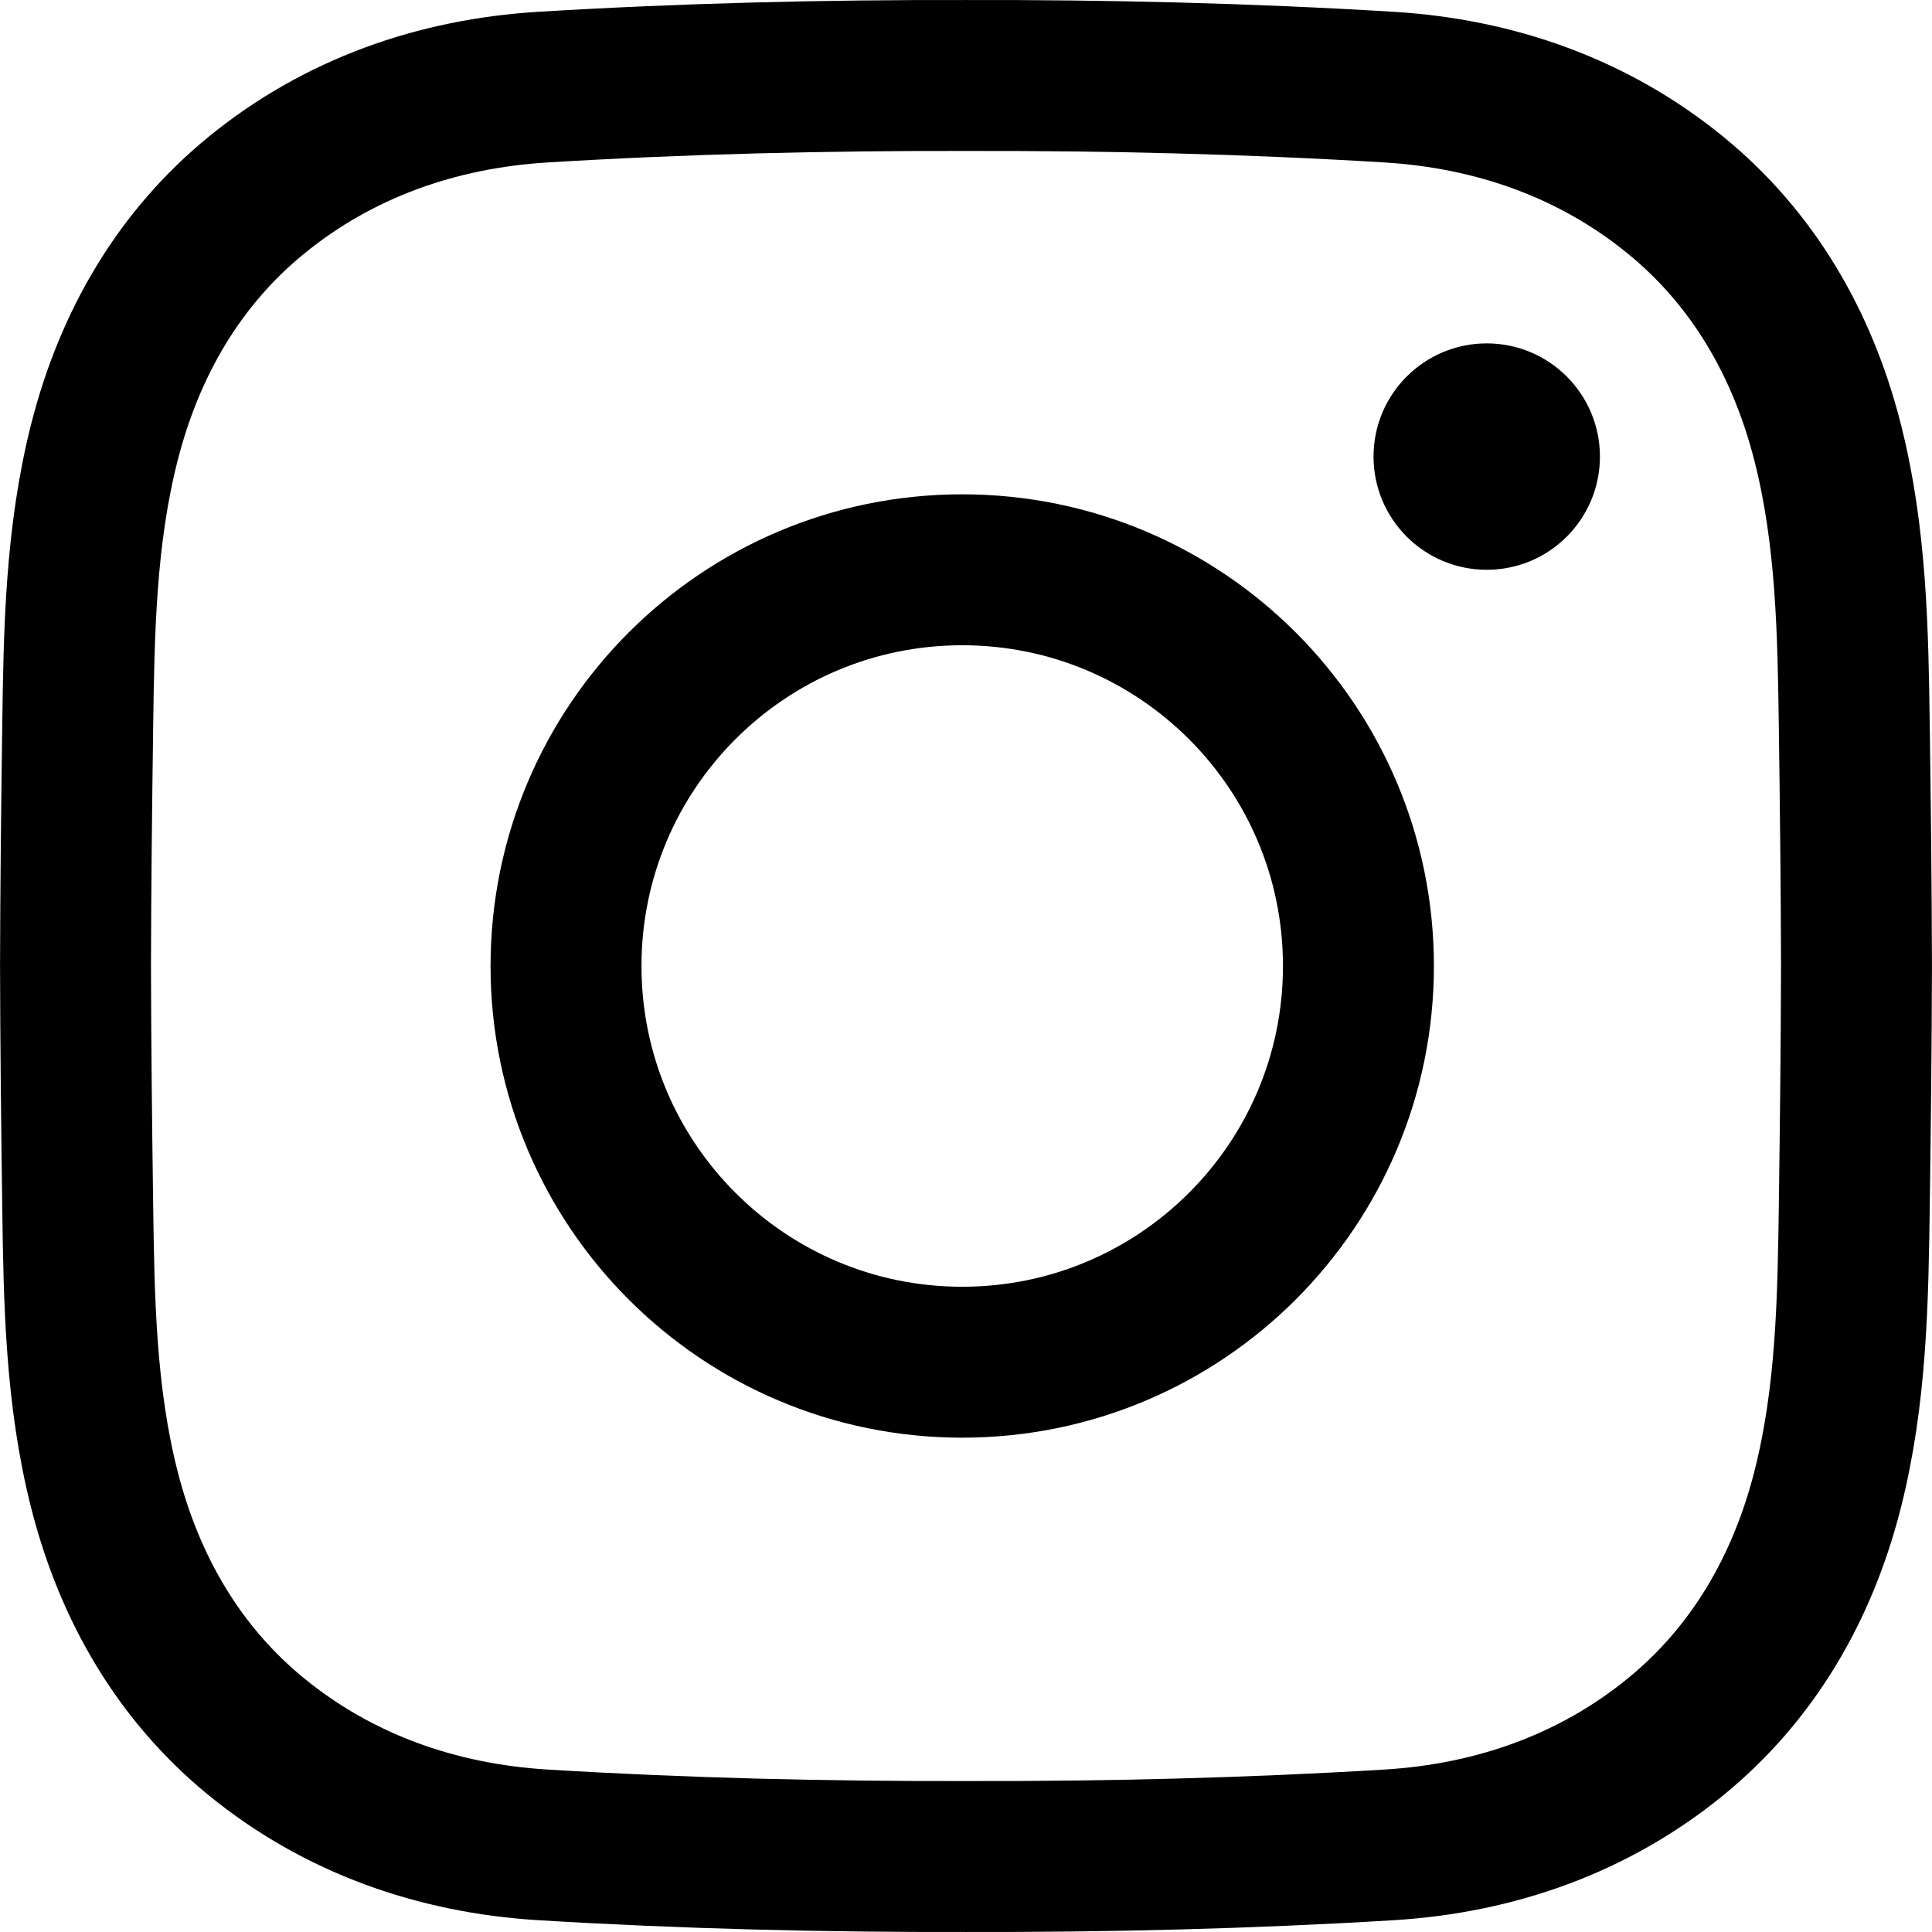
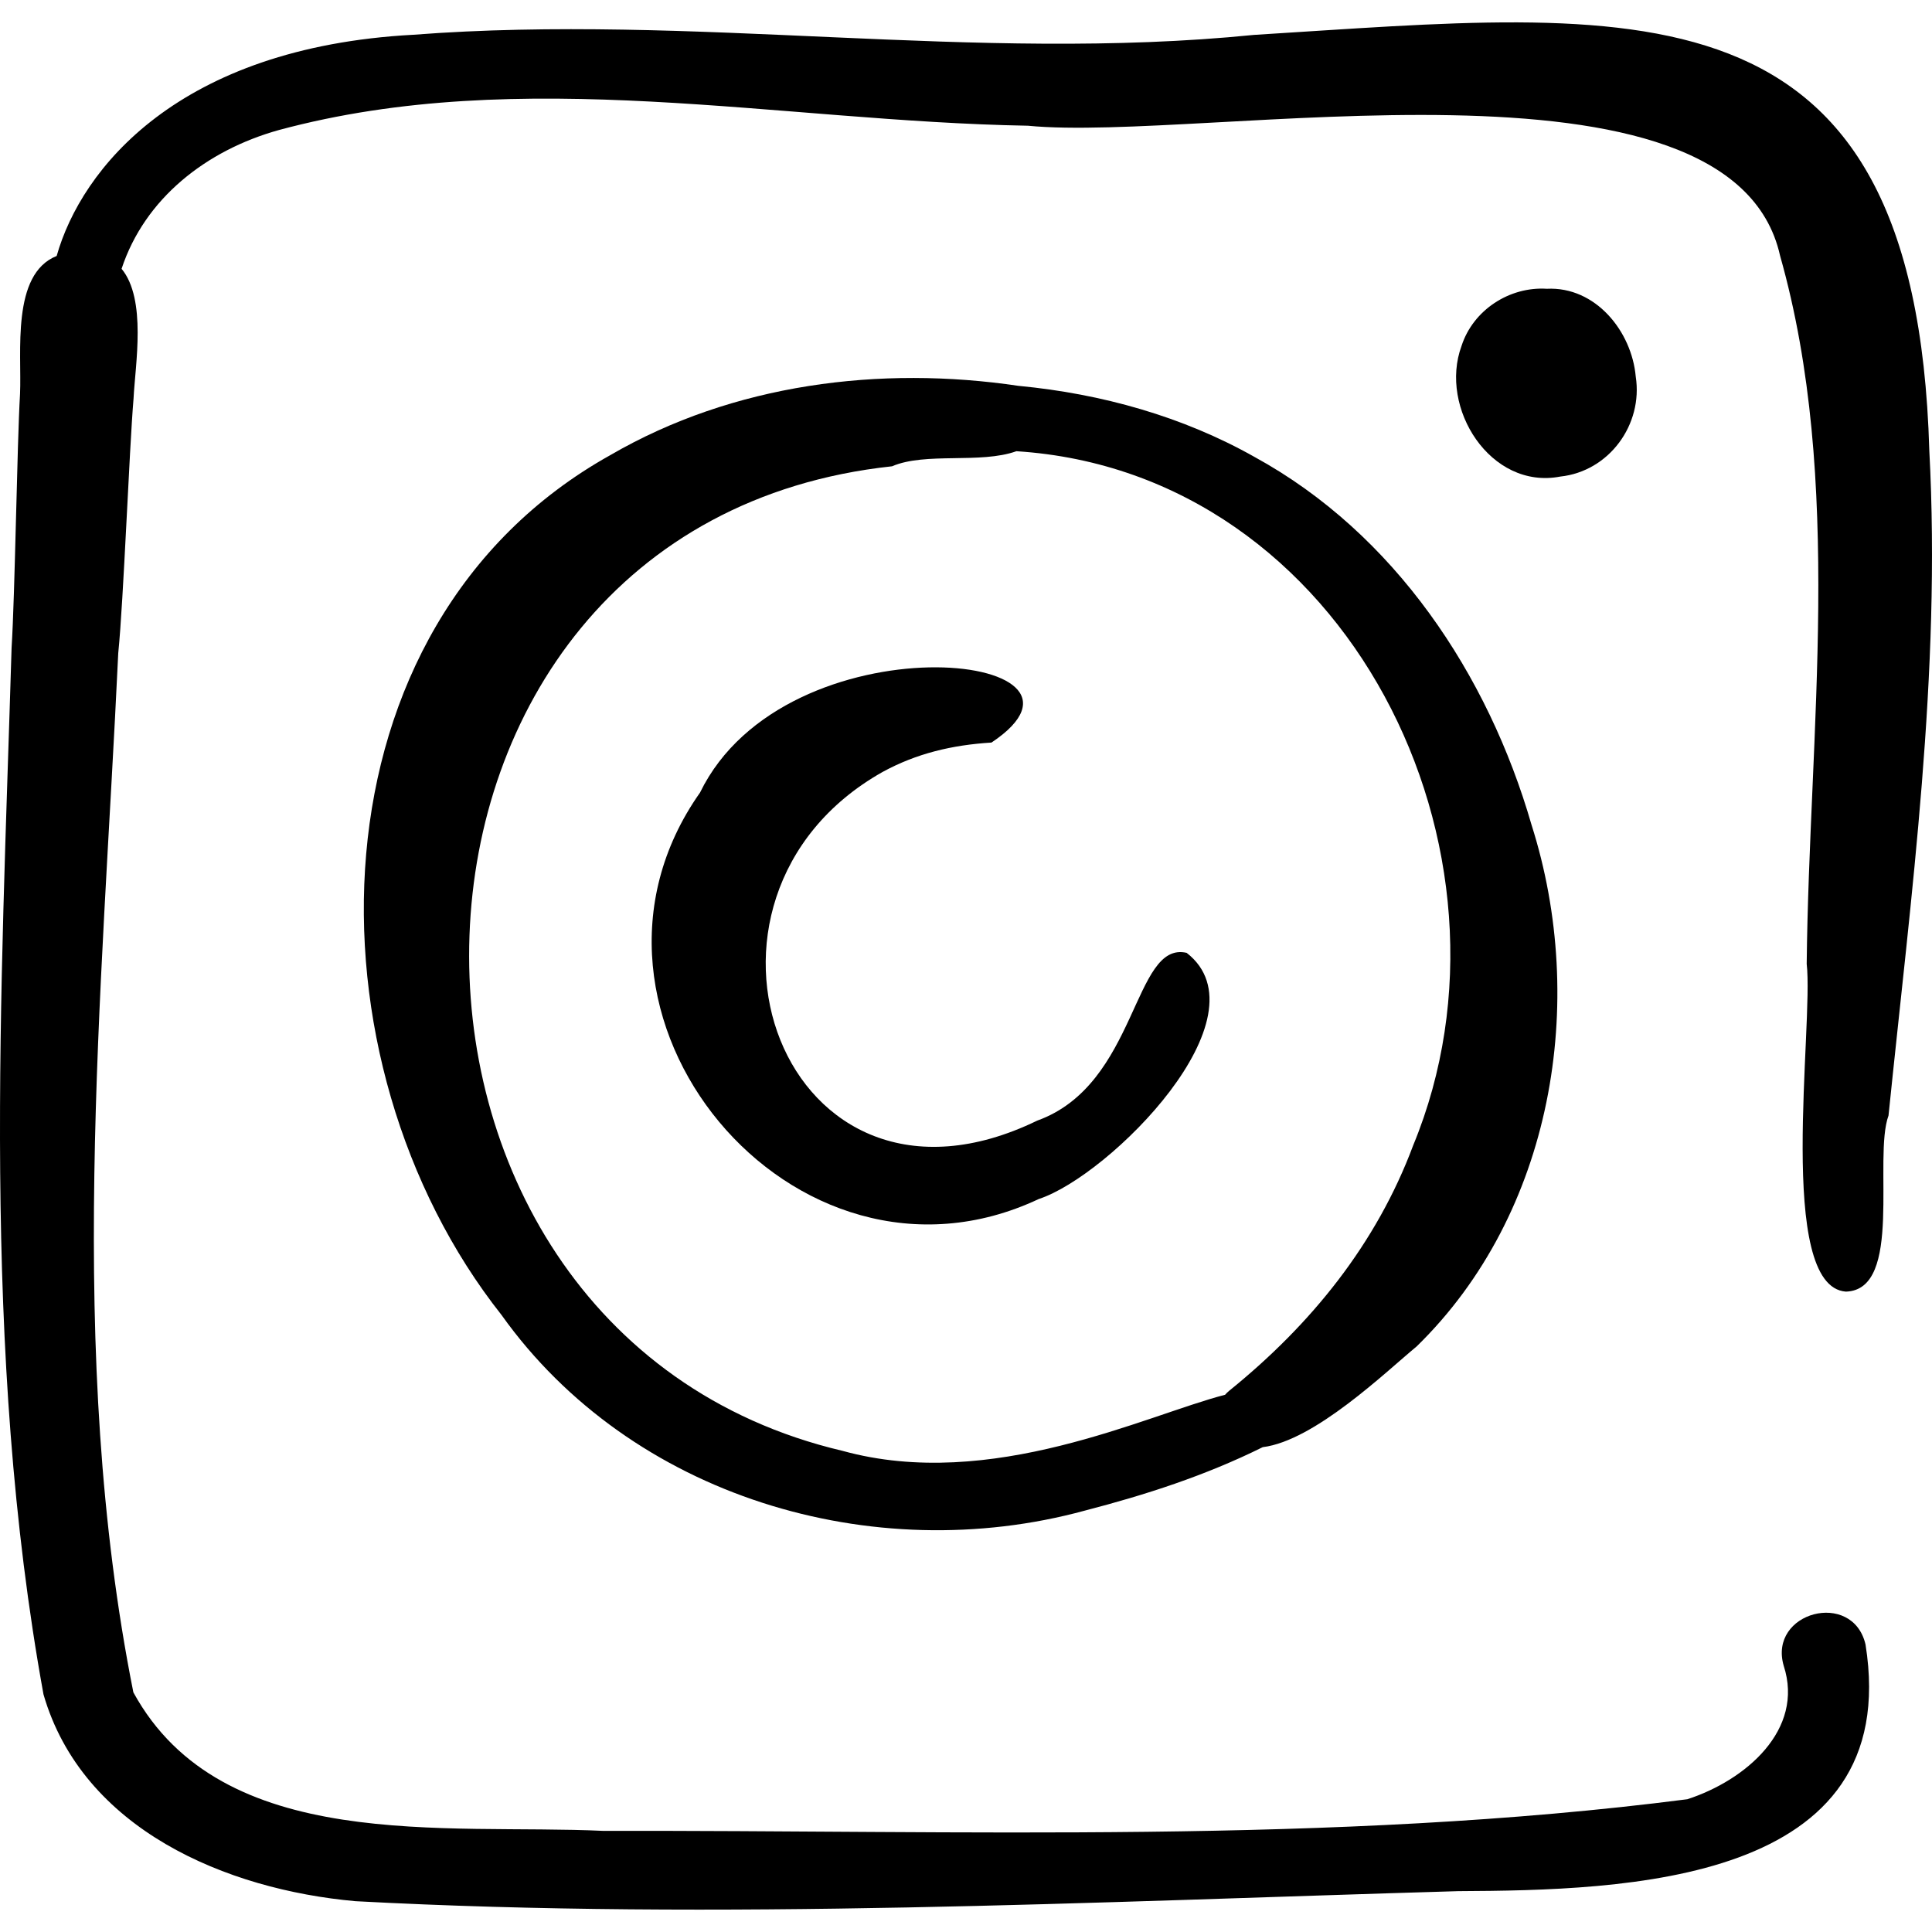
- <svg xmlns="http://www.w3.org/2000/svg" version="1.1" id="svg168" xml:space="preserve" width="682.667" height="682.667" viewBox="0 0 682.667 682.667">
-   <defs id="defs172">
-     <clipPath clipPathUnits="userSpaceOnUse" id="clipPath182">
-       <path d="M 0,512 H 512 V 0 H 0 Z" id="path180" />
-     </clipPath>
-   </defs>
-   <g id="g174" transform="matrix(1.333333,0,0,-1.333333,0,682.6667)">
-     <g id="g176">
-       <g id="g178" clip-path="url(#clipPath182)">
-         <g id="g184" transform="translate(491.9902,256)">
-           <path d="m 0,0 c -0.05,-21.046 -0.288,-42.093 -0.576,-63.138 -0.348,-25.391 -0.74,-50.793 -7.108,-75.749 -6.677,-26.17 -19.847,-48.74 -40.337,-65.449 -21.592,-17.608 -47.69,-26.863 -75.858,-28.576 -37.36,-2.272 -74.736,-3.17 -112.111,-3.082 -37.376,-0.088 -74.752,0.81 -112.111,3.082 -28.168,1.713 -54.266,10.968 -75.858,28.576 -20.49,16.709 -33.66,39.279 -40.338,65.449 -6.368,24.956 -6.76,50.358 -7.107,75.749 -0.288,21.045 -0.527,42.092 -0.576,63.138 0.049,21.046 0.288,42.093 0.576,63.138 0.347,25.391 0.739,50.793 7.107,75.749 6.678,26.17 19.848,48.74 40.338,65.449 21.592,17.608 47.69,26.863 75.858,28.576 37.359,2.272 74.735,3.17 112.111,3.082 37.375,0.088 74.751,-0.81 112.111,-3.082 28.168,-1.713 54.266,-10.968 75.858,-28.576 20.49,-16.709 33.66,-39.279 40.337,-65.449 6.368,-24.956 6.76,-50.358 7.108,-75.749 C -0.288,42.093 -0.05,21.046 0,0 Z" style="fill:none;stroke:#000000;stroke-width:40;stroke-linecap:butt;stroke-linejoin:miter;stroke-miterlimit:10;stroke-dasharray:none;stroke-opacity:1" id="path186" />
-         </g>
-         <g id="g188" transform="translate(360,256)">
-           <path d="m 0,0 c 0,-57.99 -47.01,-105 -105,-105 -57.99,0 -105,47.01 -105,105 0,57.99 47.01,105 105,105 C -47.01,105 0,57.99 0,0 Z" style="fill:none;stroke:#000000;stroke-width:40;stroke-linecap:butt;stroke-linejoin:miter;stroke-miterlimit:10;stroke-dasharray:none;stroke-opacity:1" id="path190" />
-         </g>
-         <g id="g192" transform="translate(424,391)">
-           <path d="m 0,0 c 0,-16.568 -13.432,-30 -30,-30 -16.568,0 -30,13.432 -30,30 0,16.568 13.432,30 30,30 C -13.432,30 0,16.568 0,0" style="fill:#000000;fill-opacity:1;fill-rule:nonzero;stroke:none" id="path194" />
-         </g>
-       </g>
-     </g>
+ <svg xmlns="http://www.w3.org/2000/svg" viewBox="0 0 498.816 498.816">
+   <g>
+     <path d="m498.121 116.301c-3.554-124.016-76.364-113.347-174.347-107.291-72.223 7.251-144.654-5.597-217.109-.034-60.586 3.283-85.657 34.559-92.036 57.111-11.778 4.688-8.987 24.967-9.455 35.624-.775 13.105-1.306 51.762-2.183 65.546-2.68 89.797-7.918 181.297 8.238 270.218 10.1 34.865 47.226 50.397 80.526 53.385 93.738 5.03 190.962.15 284.714-2.59 43.042-.224 115.092-1.799 105.18-63.705-3.327-14.17-25.174-8.377-21.119 5.518 5.378 16.546-9.851 29.581-24.877 34.454-91.244 11.747-187.665 7.948-279.793 8.173-40.814-1.927-98.519 6.088-121.427-35.767-17.497-87.703-8.07-179.294-3.903-268.312 1.384-13.68 2.826-52.312 3.953-65.755.436-8.783 3.417-25.587-3.093-33.476 5.971-18.135 21.85-30.605 40.634-35.832 62.848-16.946 128.97-2.245 193.36-1.108 45.601 4.451 181.658-22.858 194.208 33.564 16.478 58.185 7.505 122.84 6.873 182.834 1.825 15.7-7.993 83.292 10.12 84.622 14.941-.451 6.973-34.421 11.004-45.457 5.815-56.962 13.611-114.234 10.532-171.722z" />
+     <path d="m395.427 212.984c-11.228-38.918-35.412-75.224-71.463-94.973-18.599-10.501-39.591-16.337-60.79-18.369-.052-.007-.102-.006-.154-.011-35.731-5.322-73.731-.547-105.409 17.856-78.866 43.952-79.936 156.512-28.111 222.042 33.464 46.936 95.791 65.432 150.581 50.492 15.643-4.053 31.134-9.04 45.94-16.385 13.414-1.656 31.842-19.493 39.727-25.997 35.189-34.306 44.254-88.858 29.679-134.655zm-78.086 146.109c-.378.31-.723.652-1.039 1.017-20.357 5.23-60.356 25.085-98.782 14.477-132.401-31.169-128.672-239.011 12.795-254.197 8.651-3.726 22.809-.554 32.105-3.893 85.539 5.438 133.749 103.47 102.45 179.203-9.465 25.371-26.289 46.234-47.529 63.393z" />
+     <path d="m306.374 246.01c-13.872-3.198-12.589 33.971-38.566 43.314-65.743 31.907-97.833-57.383-39.949-90.009 8.762-4.785 17.963-6.969 28.129-7.597 35.04-23.349-53.037-32.716-75.254 12.923-40.234 57.036 24.243 134.674 87.467 104.926 18.325-5.995 59.309-47.125 38.173-63.557z" />
+     <path d="m422.328 97.242c-1.038-11.718-10.394-23.321-22.968-22.685-9.626-.606-19.017 5.468-22.015 14.763-5.884 15.986 7.471 37.169 25.474 33.727 12.637-1.34 21.428-13.434 19.509-25.805z" />
  </g>
</svg>
